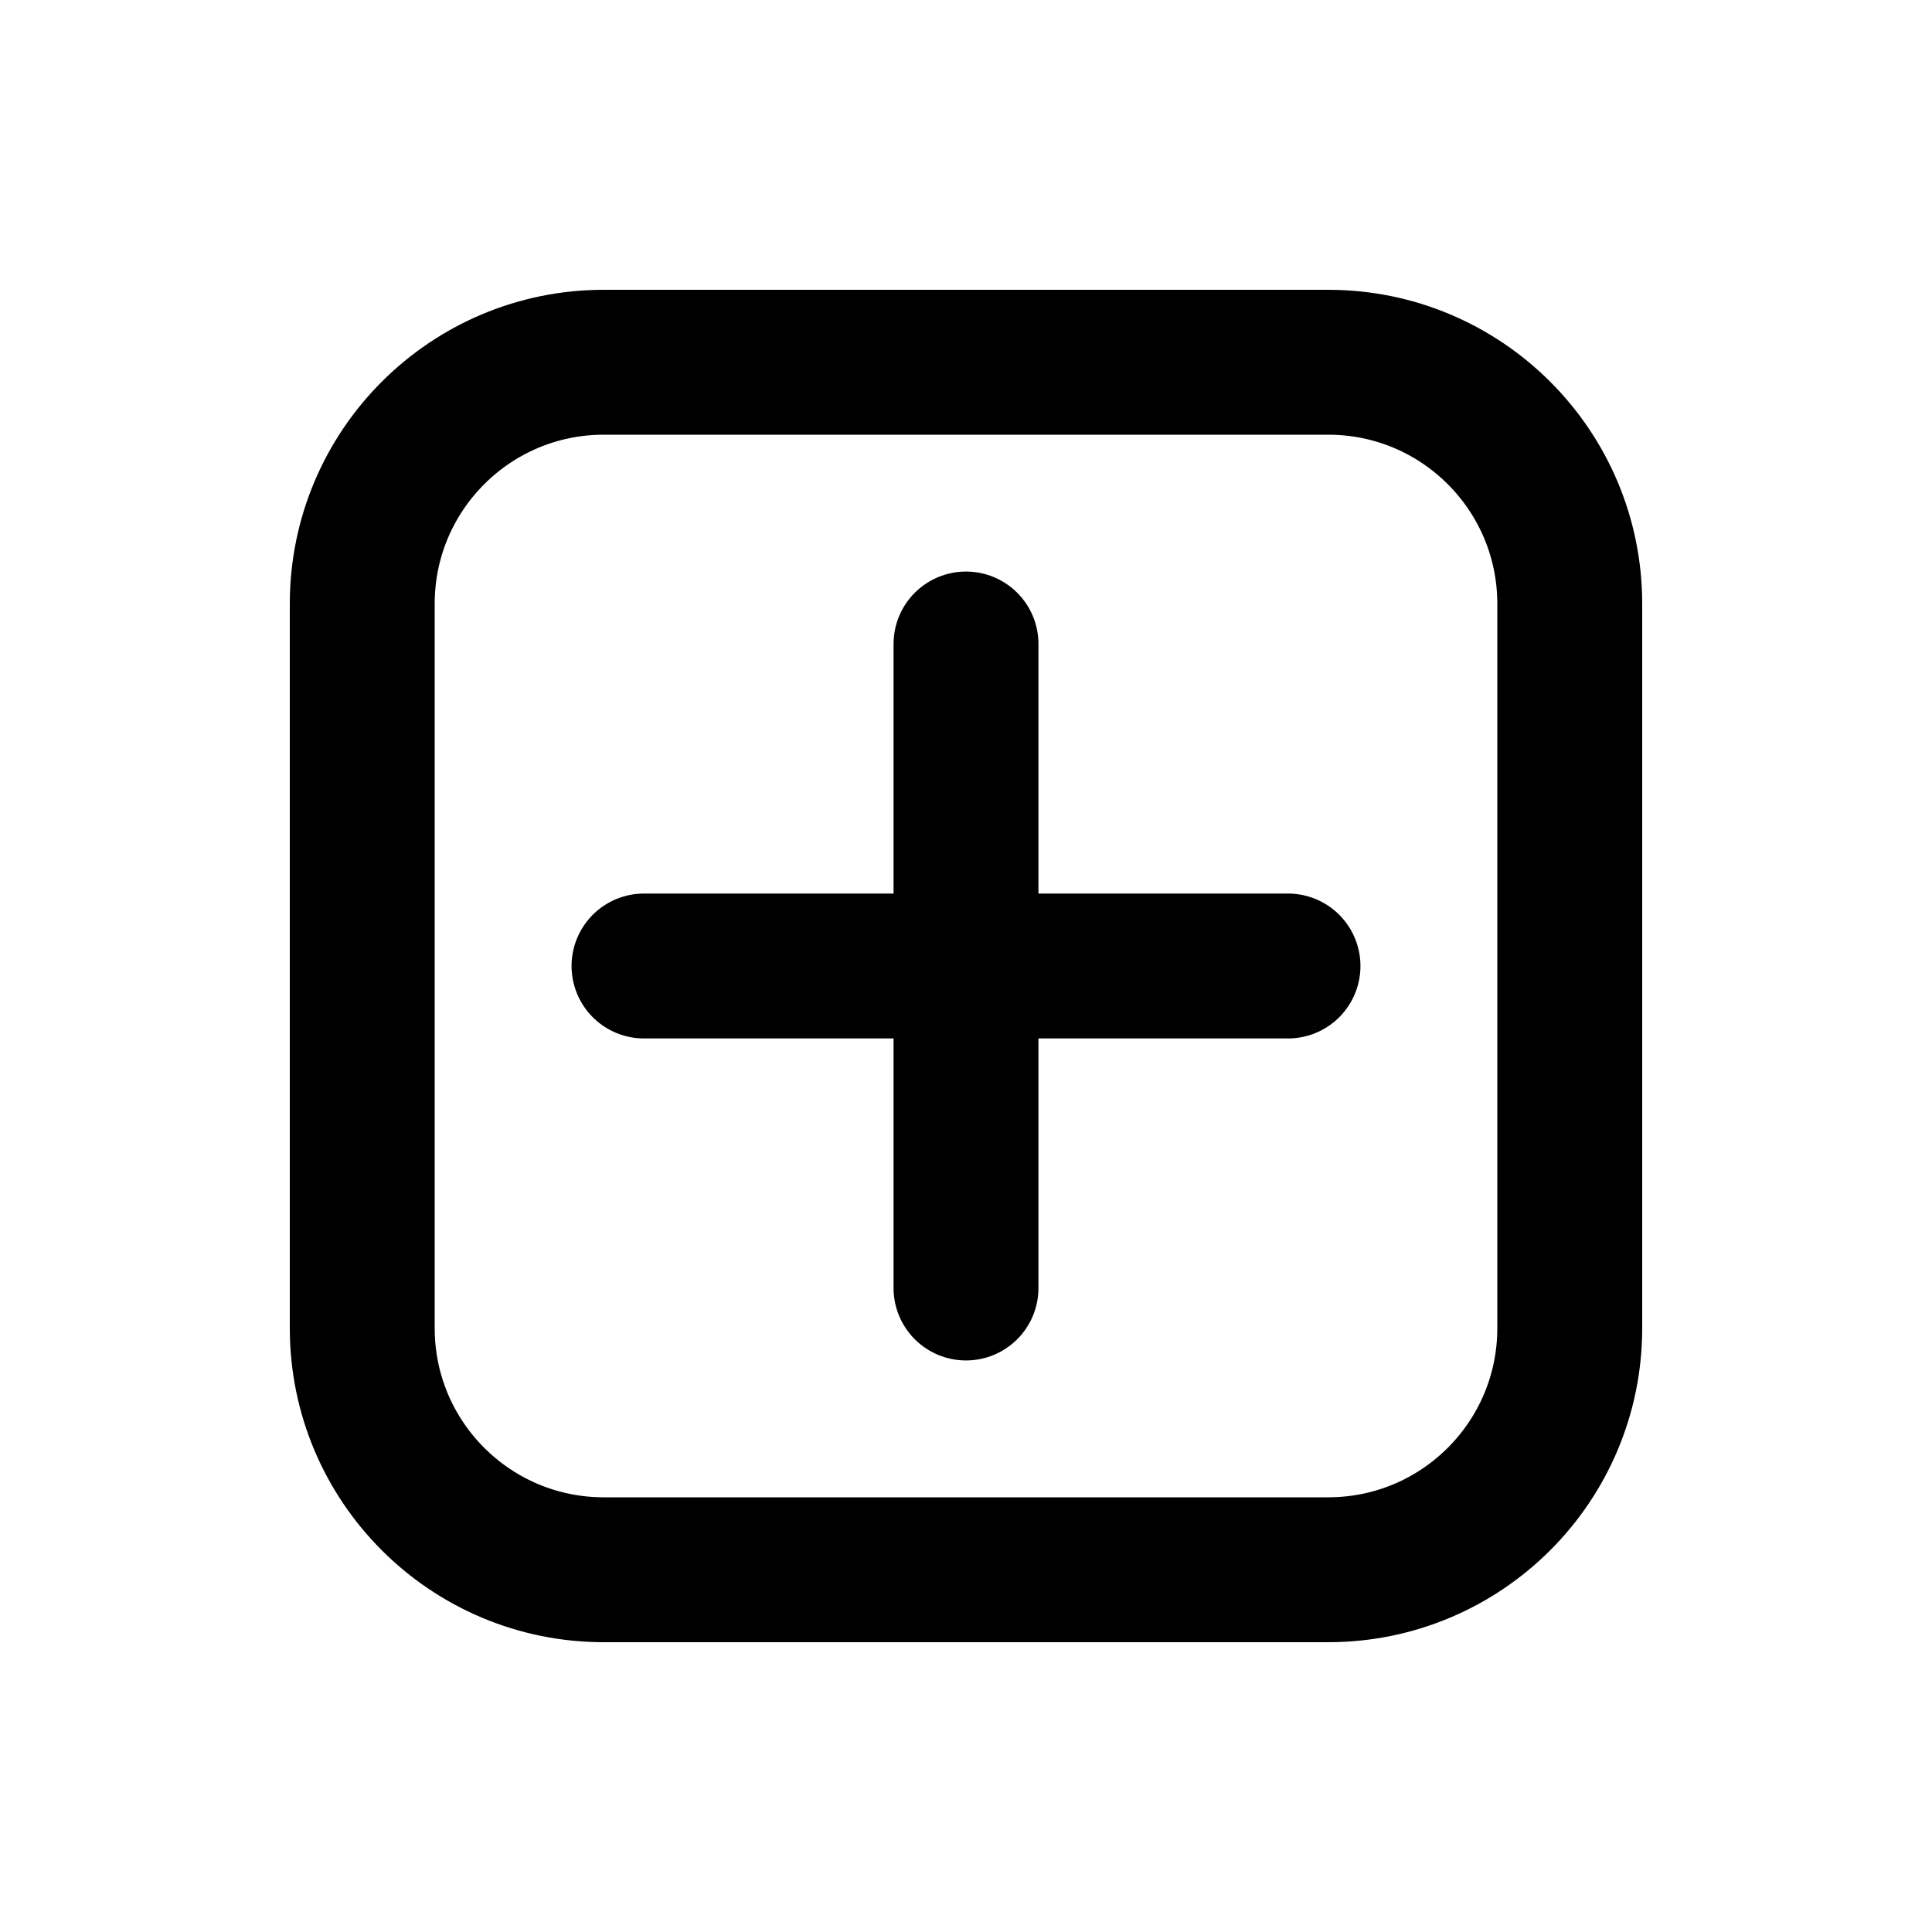
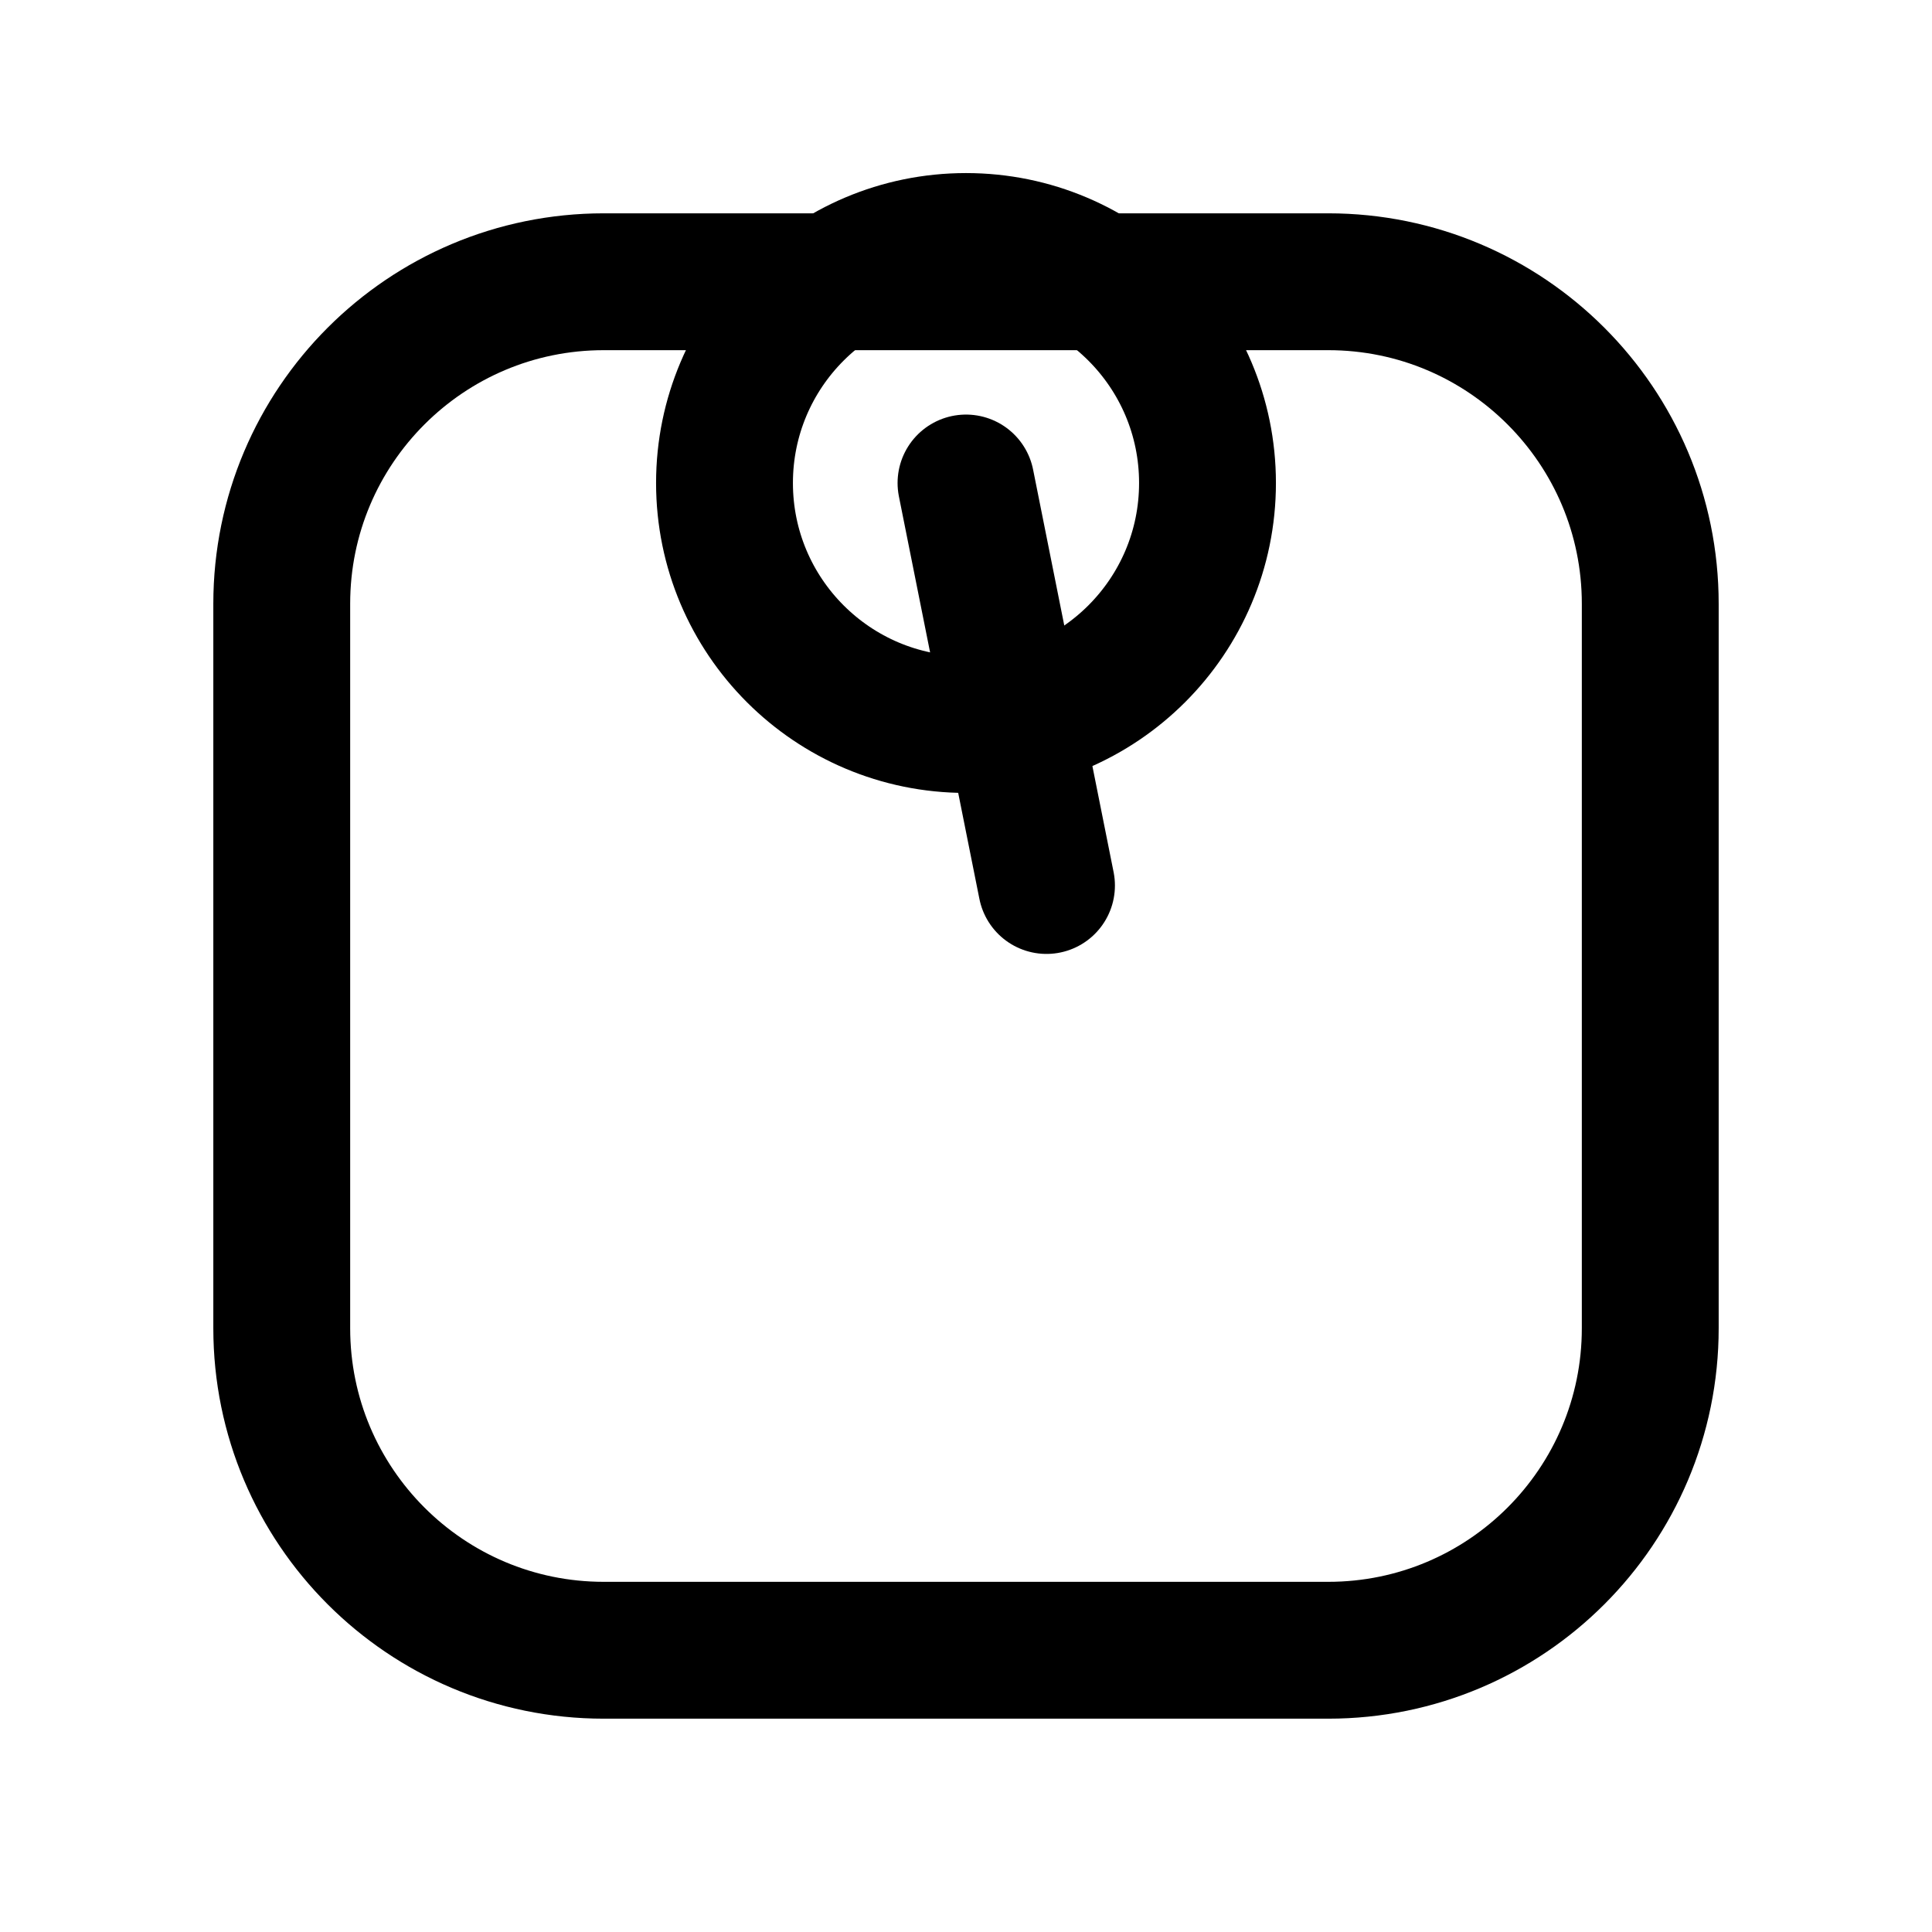
- <svg xmlns="http://www.w3.org/2000/svg" viewBox="0 0 24 24" fill="none" stroke="currentColor" stroke-width="1.8" stroke-linecap="round" stroke-linejoin="round">
-   <rect x="4.5" y="4.5" width="15" height="15" rx="3" />
-   <path d="M8 12h8" />
-   <path d="M12 8v8" />
+ <svg xmlns="http://www.w3.org/2000/svg" viewBox="0 0 24 24" fill="none" stroke="currentColor" stroke-width="1.7" stroke-linecap="round" stroke-linejoin="round">
+   <rect x="3.5" y="3.5" width="17" height="17" rx="4" />
+   <circle cx="12" cy="6" r="3" />
+   <path d="M12 6 L13 11" />
</svg>
